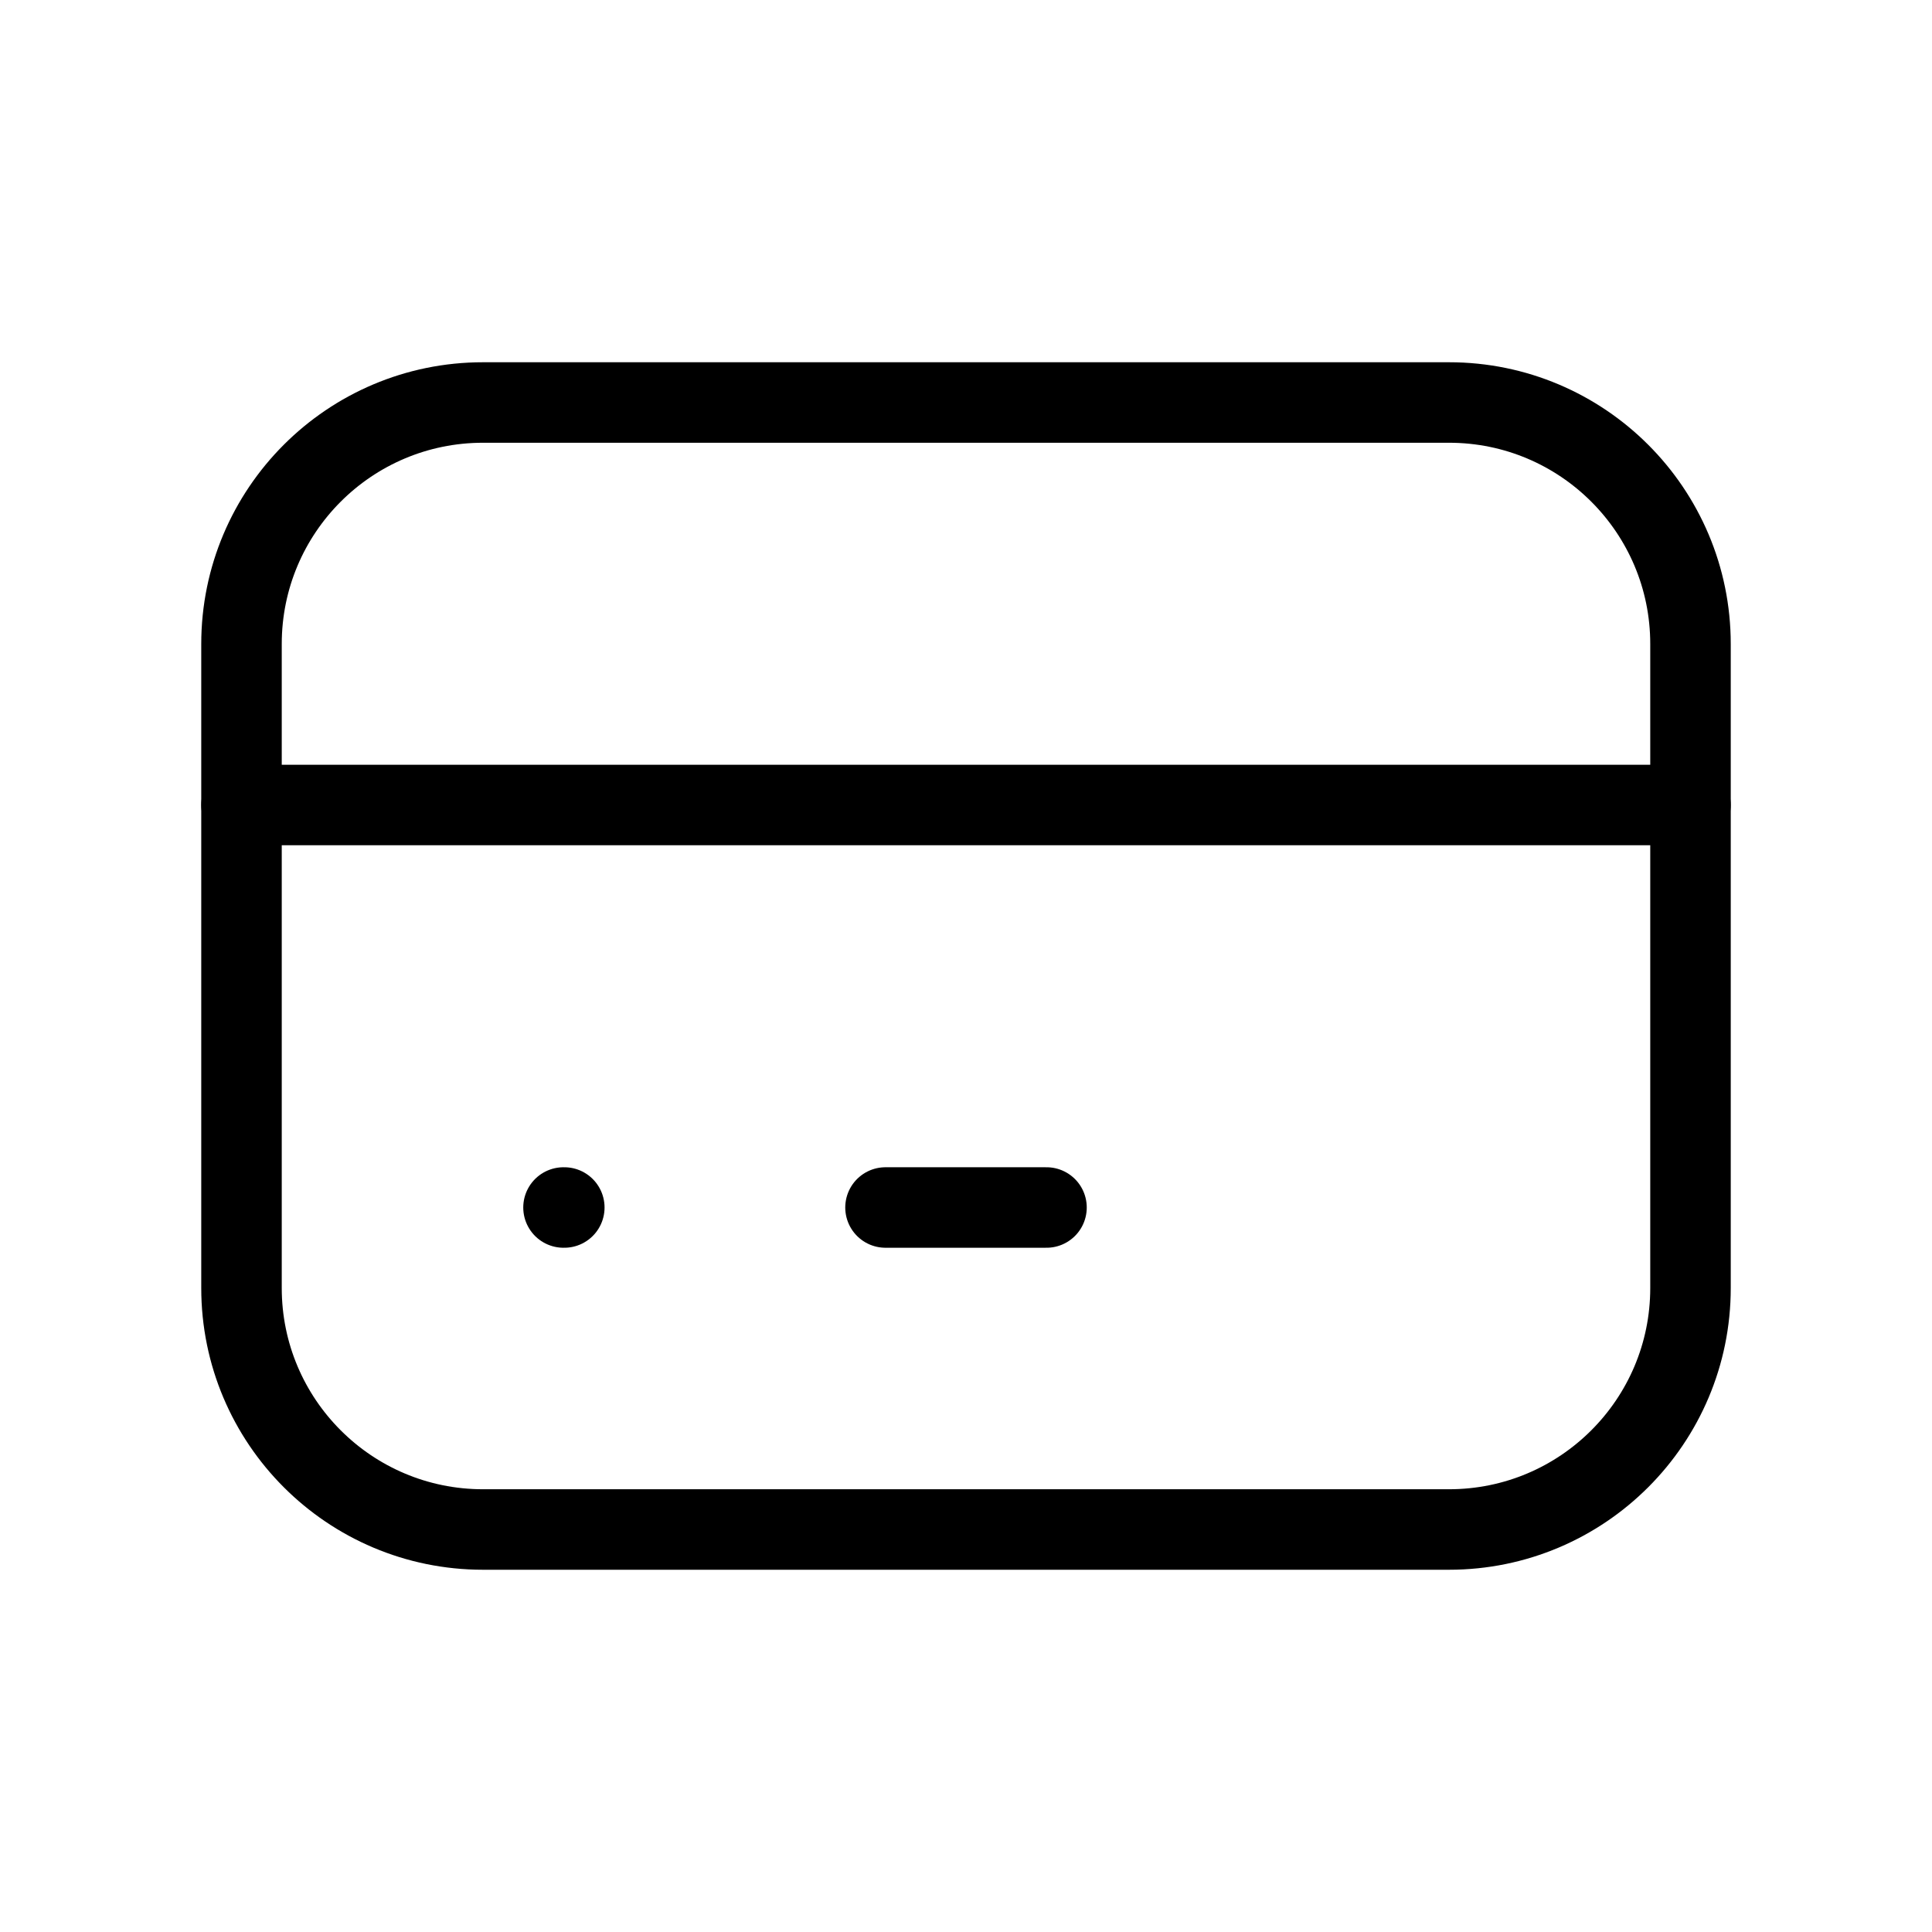
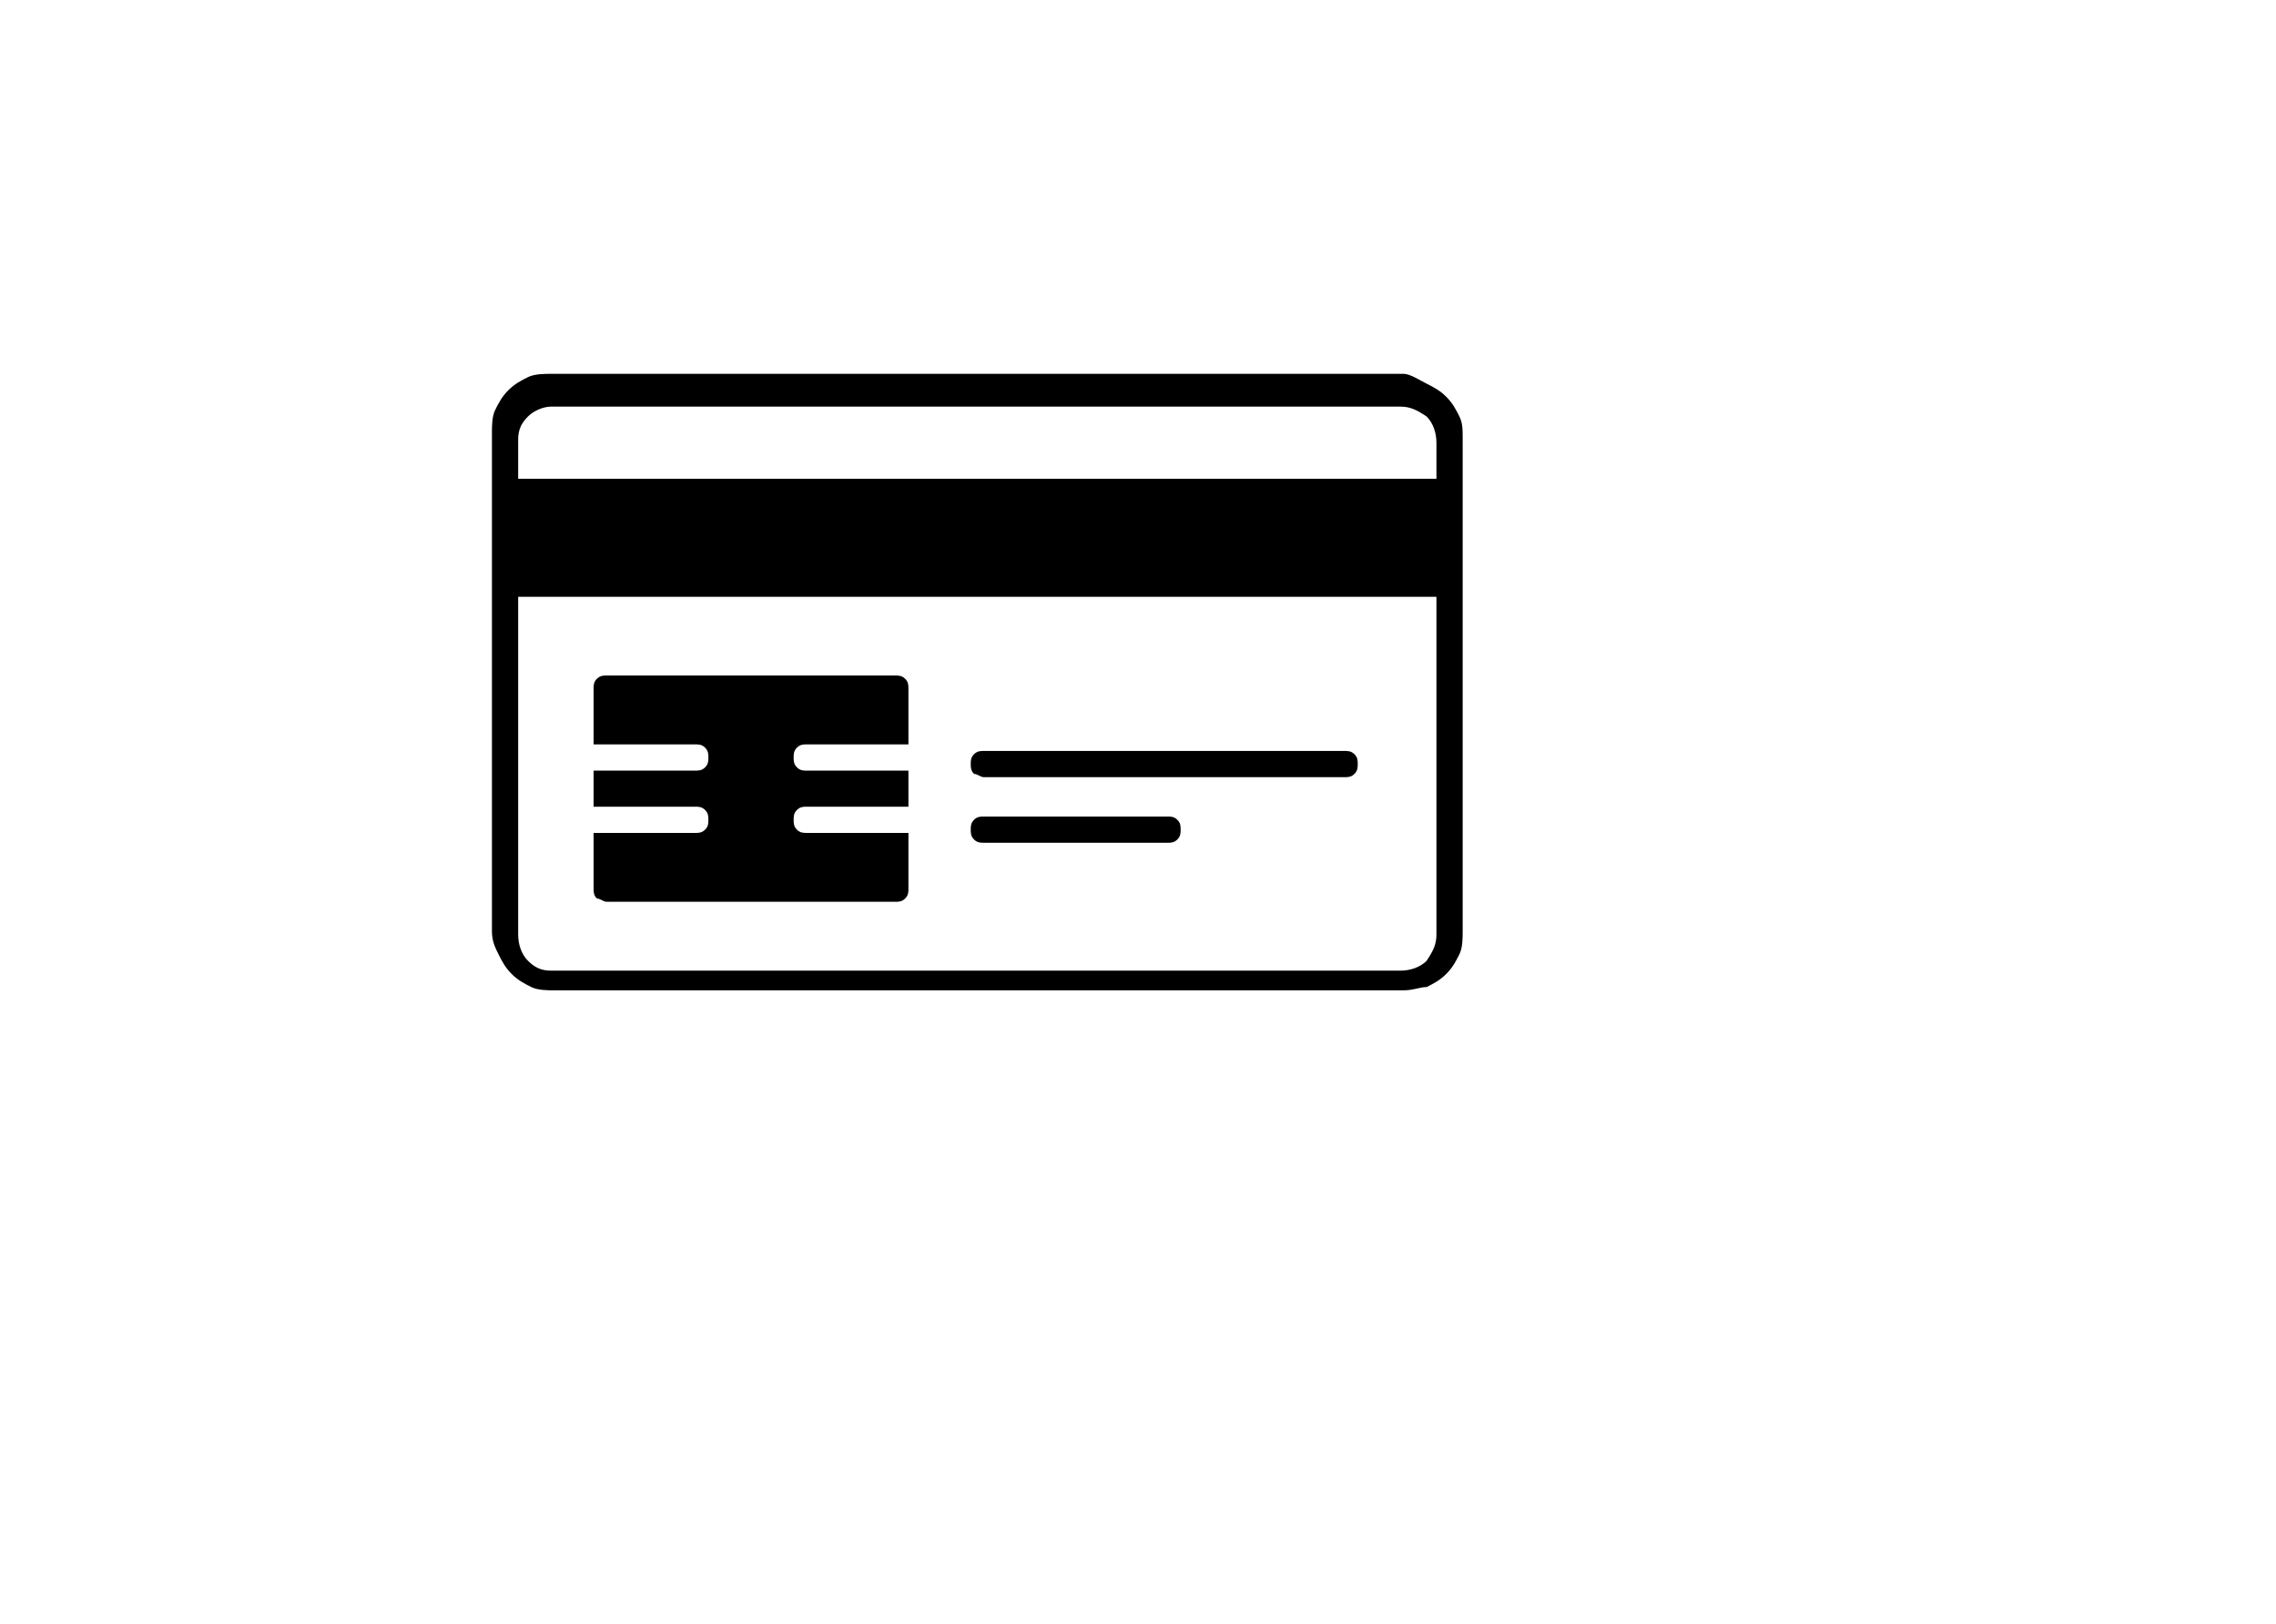
- <svg xmlns="http://www.w3.org/2000/svg" width="32" height="32" viewBox="0 0 24 24" fill="none" stroke="#000000" stroke-width="1" stroke-linecap="round" stroke-linejoin="round">
-   <path d="M3 5m0 3a3 3 0 0 1 3 -3h12a3 3 0 0 1 3 3v8a3 3 0 0 1 -3 3h-12a3 3 0 0 1 -3 -3z" />
-   <path d="M3 10l18 0" />
-   <path d="M7 15l.01 0" />
-   <path d="M11 15l2 0" />
+ <svg xmlns="http://www.w3.org/2000/svg" xmlns:xlink="http://www.w3.org/1999/xlink" version="1.1" id="Capa_1" x="0px" y="0px" viewBox="0 0 69.4 49.5" style="enable-background:new 0 0 69.4 49.5;" xml:space="preserve">
+   <style type="text/css">
+ 	.st0{clip-path:url(#SVGID_2_);}
+ 	.st1{fill:#211915;}
+ 	.st2{clip-path:url(#SVGID_4_);}
+ 	.st3{fill-rule:evenodd;clip-rule:evenodd;fill:#1E3149;}
+ 	.st4{clip-path:url(#SVGID_6_);}
+ 	.st5{clip-path:url(#SVGID_8_);}
+ 	.st6{fill:none;stroke:#231F1F;stroke-width:0.533;stroke-linecap:round;stroke-linejoin:round;stroke-miterlimit:10;}
+ 	.st7{clip-path:url(#SVGID_10_);}
+ 	.st8{clip-path:url(#SVGID_12_);}
+ 	.st9{clip-path:url(#SVGID_14_);}
+ 	.st10{clip-path:url(#SVGID_16_);}
+ 	.st11{clip-path:url(#SVGID_18_);}
+ 	.st12{clip-path:url(#SVGID_20_);}
+ 	.st13{clip-path:url(#SVGID_22_);}
+ 	.st14{clip-path:url(#SVGID_24_);}
+ 	.st15{clip-path:url(#SVGID_26_);}
+ 	.st16{clip-path:url(#SVGID_28_);}
+ 	.st17{clip-path:url(#SVGID_30_);}
+ 	.st18{clip-path:url(#SVGID_32_);}
+ </style>
+   <path d="M30,25.7h5.6c0.1,0,0.2,0,0.3-0.1c0.1-0.1,0.1-0.2,0.1-0.3c0-0.1,0-0.2-0.1-0.3c-0.1-0.1-0.2-0.1-0.3-0.1H30  c-0.1,0-0.2,0-0.3,0.1c-0.1,0.1-0.1,0.2-0.1,0.3c0,0.1,0,0.2,0.1,0.3C29.8,25.7,29.9,25.7,30,25.7z" />
+   <path d="M30,23.7H41c0.1,0,0.2,0,0.3-0.1c0.1-0.1,0.1-0.2,0.1-0.3s0-0.2-0.1-0.3c-0.1-0.1-0.2-0.1-0.3-0.1H30c-0.1,0-0.2,0-0.3,0.1  c-0.1,0.1-0.1,0.2-0.1,0.3s0,0.2,0.1,0.3C29.8,23.6,29.9,23.7,30,23.7z" />
+   <path d="M18.5,27.5h8.8c0.1,0,0.2,0,0.3-0.1c0.1-0.1,0.1-0.2,0.1-0.3v-1.7h-3.1c-0.1,0-0.2,0-0.3-0.1s-0.1-0.2-0.1-0.3  c0-0.1,0-0.2,0.1-0.3c0.1-0.1,0.2-0.1,0.3-0.1h3.1v-1.1h-3.1c-0.1,0-0.2,0-0.3-0.1s-0.1-0.2-0.1-0.3c0-0.1,0-0.2,0.1-0.3  s0.2-0.1,0.3-0.1h3.1v-1.7c0-0.1,0-0.2-0.1-0.3s-0.2-0.1-0.3-0.1h-8.8c-0.1,0-0.2,0-0.3,0.1c-0.1,0.1-0.1,0.2-0.1,0.3v1.7h3.1  c0.1,0,0.2,0,0.3,0.1c0.1,0.1,0.1,0.2,0.1,0.3c0,0.1,0,0.2-0.1,0.3c-0.1,0.1-0.2,0.1-0.3,0.1h-3.1v1.1h3.1c0.1,0,0.2,0,0.3,0.1  c0.1,0.1,0.1,0.2,0.1,0.3c0,0.1,0,0.2-0.1,0.3c-0.1,0.1-0.2,0.1-0.3,0.1h-3.1v1.7c0,0.1,0,0.2,0.1,0.3  C18.3,27.4,18.4,27.5,18.5,27.5z" />
+   <g>
+     <defs>
+       <rect id="SVGID_23_" x="14.8" y="11.4" width="30" height="19" />
+     </defs>
+     <clipPath id="SVGID_2_">
+       <use xlink:href="#SVGID_23_" style="overflow:visible;" />
+     </clipPath>
+     <g class="st0">
+       <path d="M42.8,11.4H16.8c-0.2,0-0.5,0-0.7,0.1c-0.2,0.1-0.4,0.2-0.6,0.4c-0.2,0.2-0.3,0.4-0.4,0.6c-0.1,0.2-0.1,0.5-0.1,0.7v15.2    c0,0.3,0.1,0.5,0.2,0.7c0.1,0.2,0.2,0.4,0.4,0.6c0.2,0.2,0.4,0.3,0.6,0.4c0.2,0.1,0.5,0.1,0.7,0.1h25.9c0.3,0,0.5-0.1,0.7-0.1    c0.2-0.1,0.4-0.2,0.6-0.4c0.2-0.2,0.3-0.4,0.4-0.6c0.1-0.2,0.1-0.5,0.1-0.7V13.4c0-0.3,0-0.5-0.1-0.7c-0.1-0.2-0.2-0.4-0.4-0.6    c-0.2-0.2-0.4-0.3-0.6-0.4S43,11.4,42.8,11.4z M43.8,28.5c0,0.3-0.1,0.5-0.3,0.8c-0.2,0.2-0.5,0.3-0.8,0.3H16.8    c-0.3,0-0.5-0.1-0.7-0.3c-0.2-0.2-0.3-0.5-0.3-0.8V18.2h28V28.5z M43.8,14.6h-28v-1.2c0-0.3,0.1-0.5,0.3-0.7s0.5-0.3,0.7-0.3h25.9    c0.3,0,0.5,0.1,0.8,0.3c0.2,0.2,0.3,0.5,0.3,0.8V14.6z" />
+     </g>
+   </g>
</svg>
